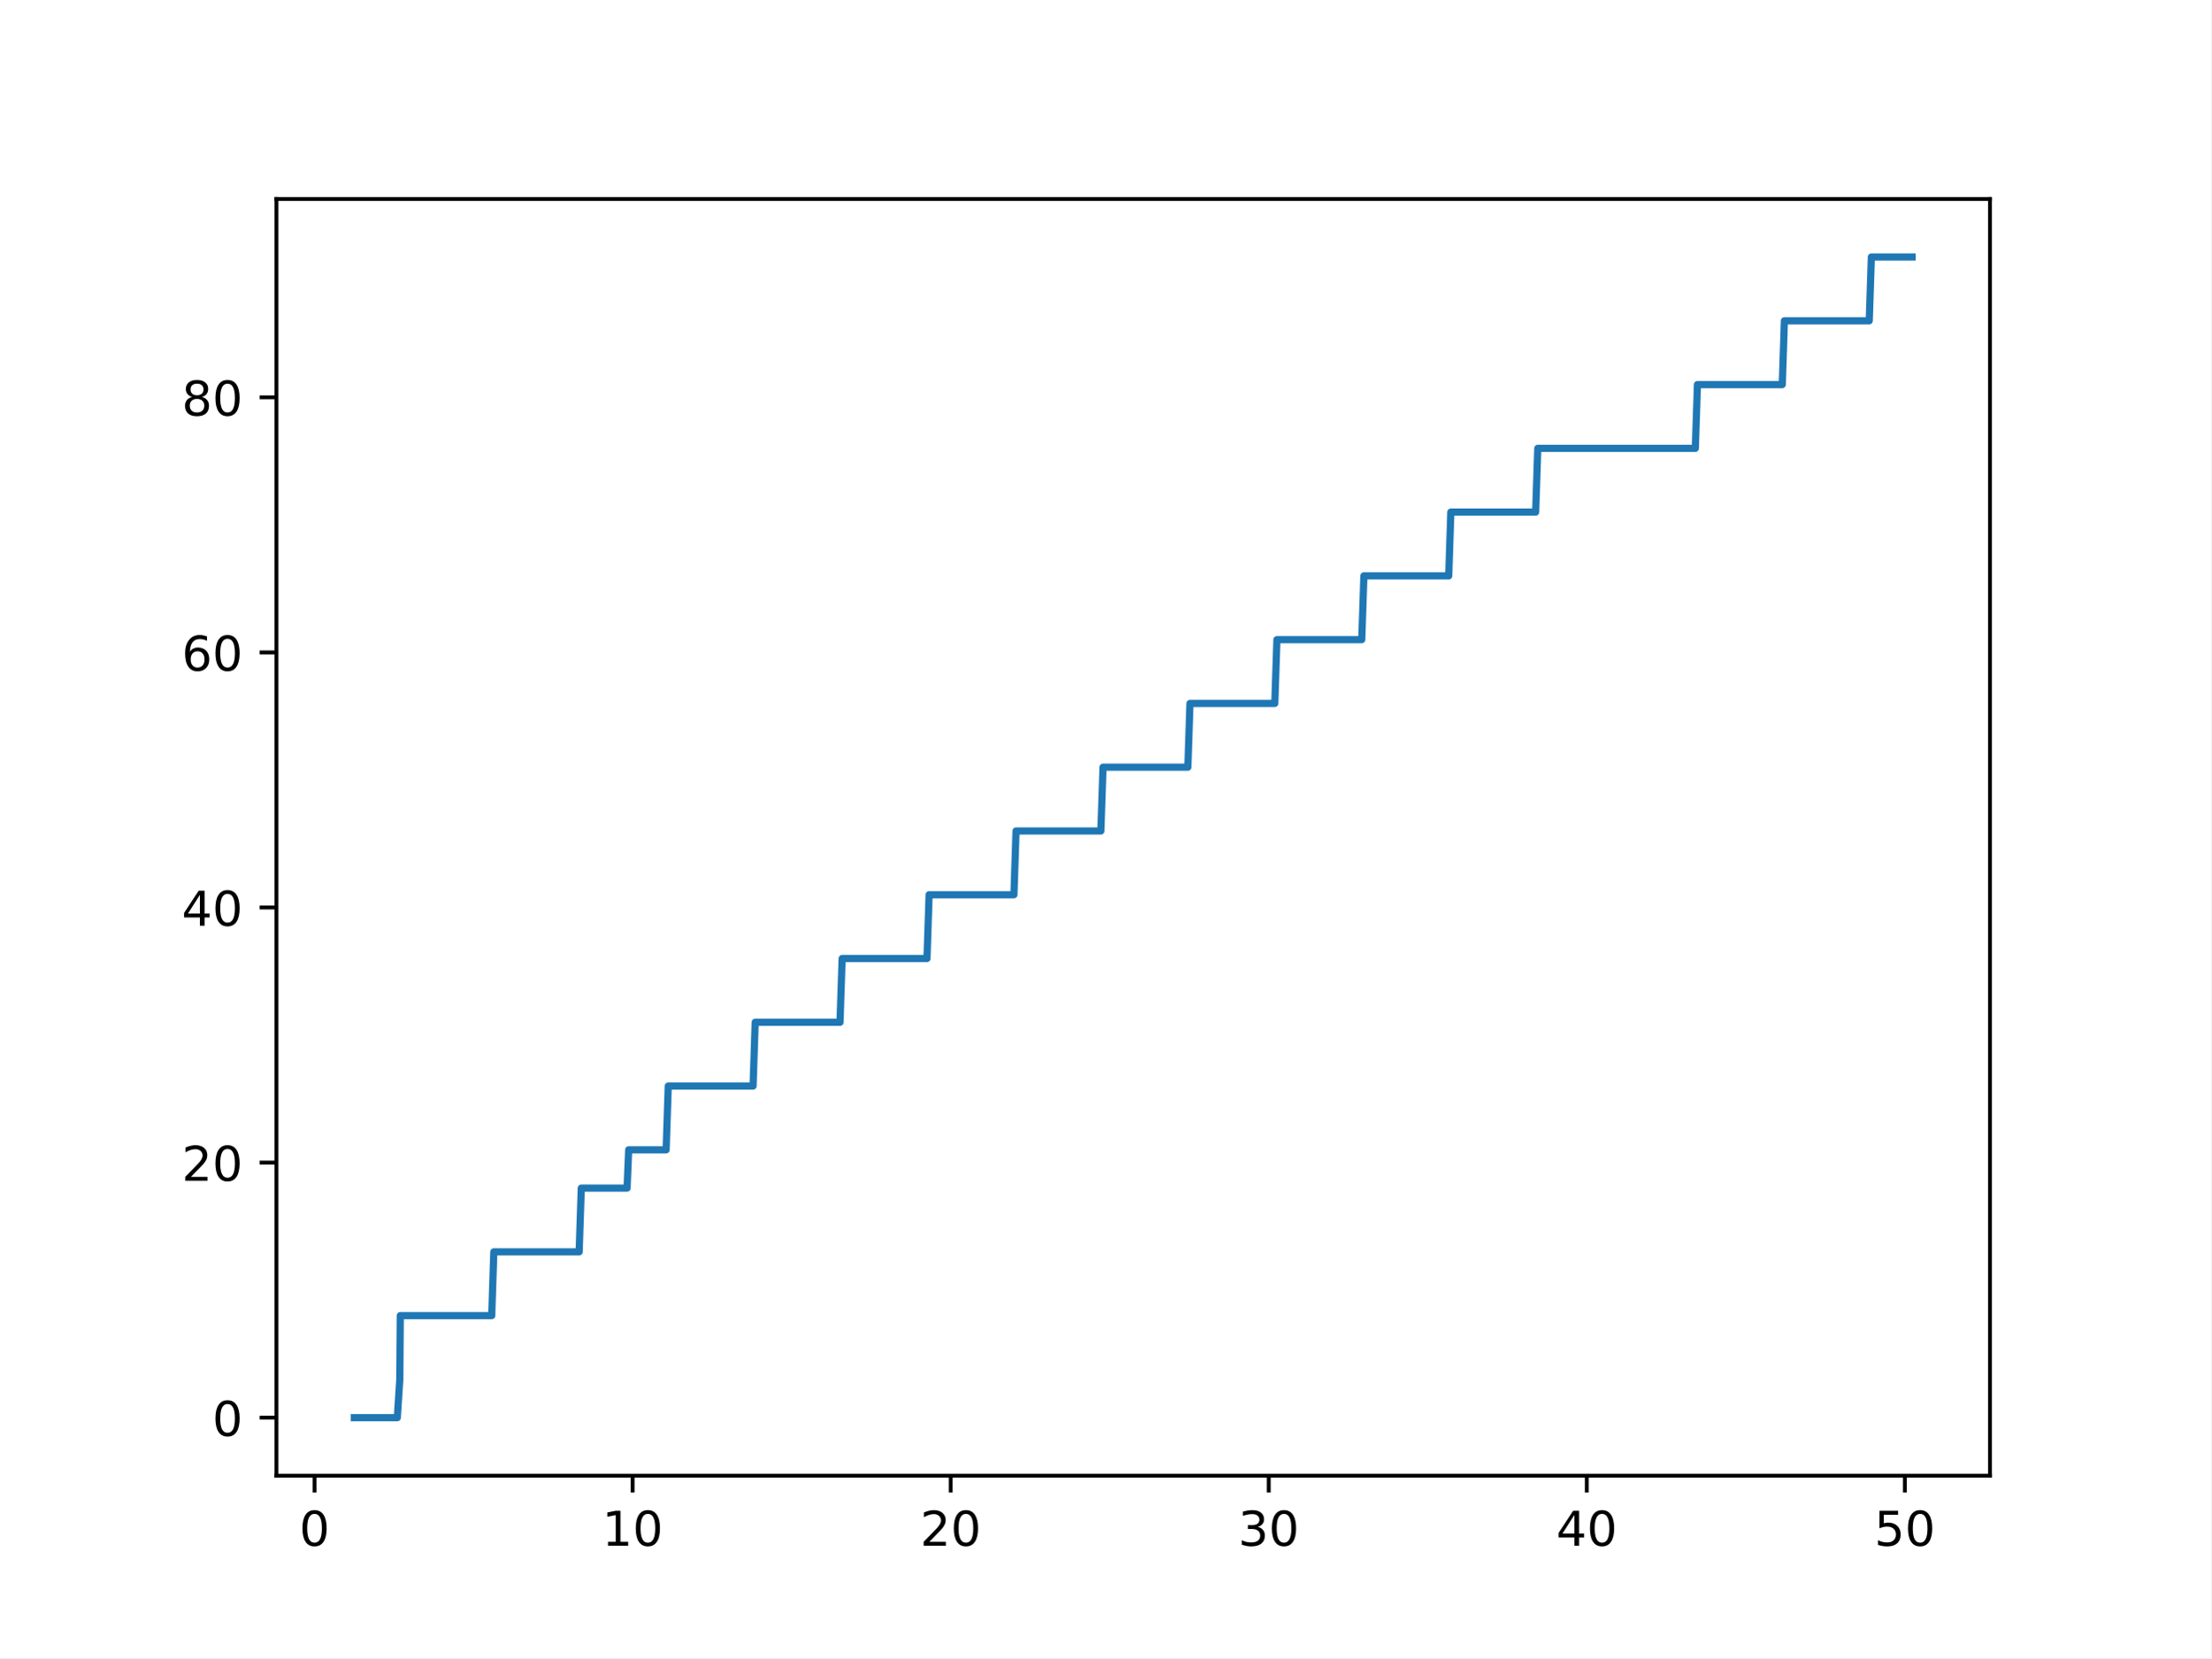
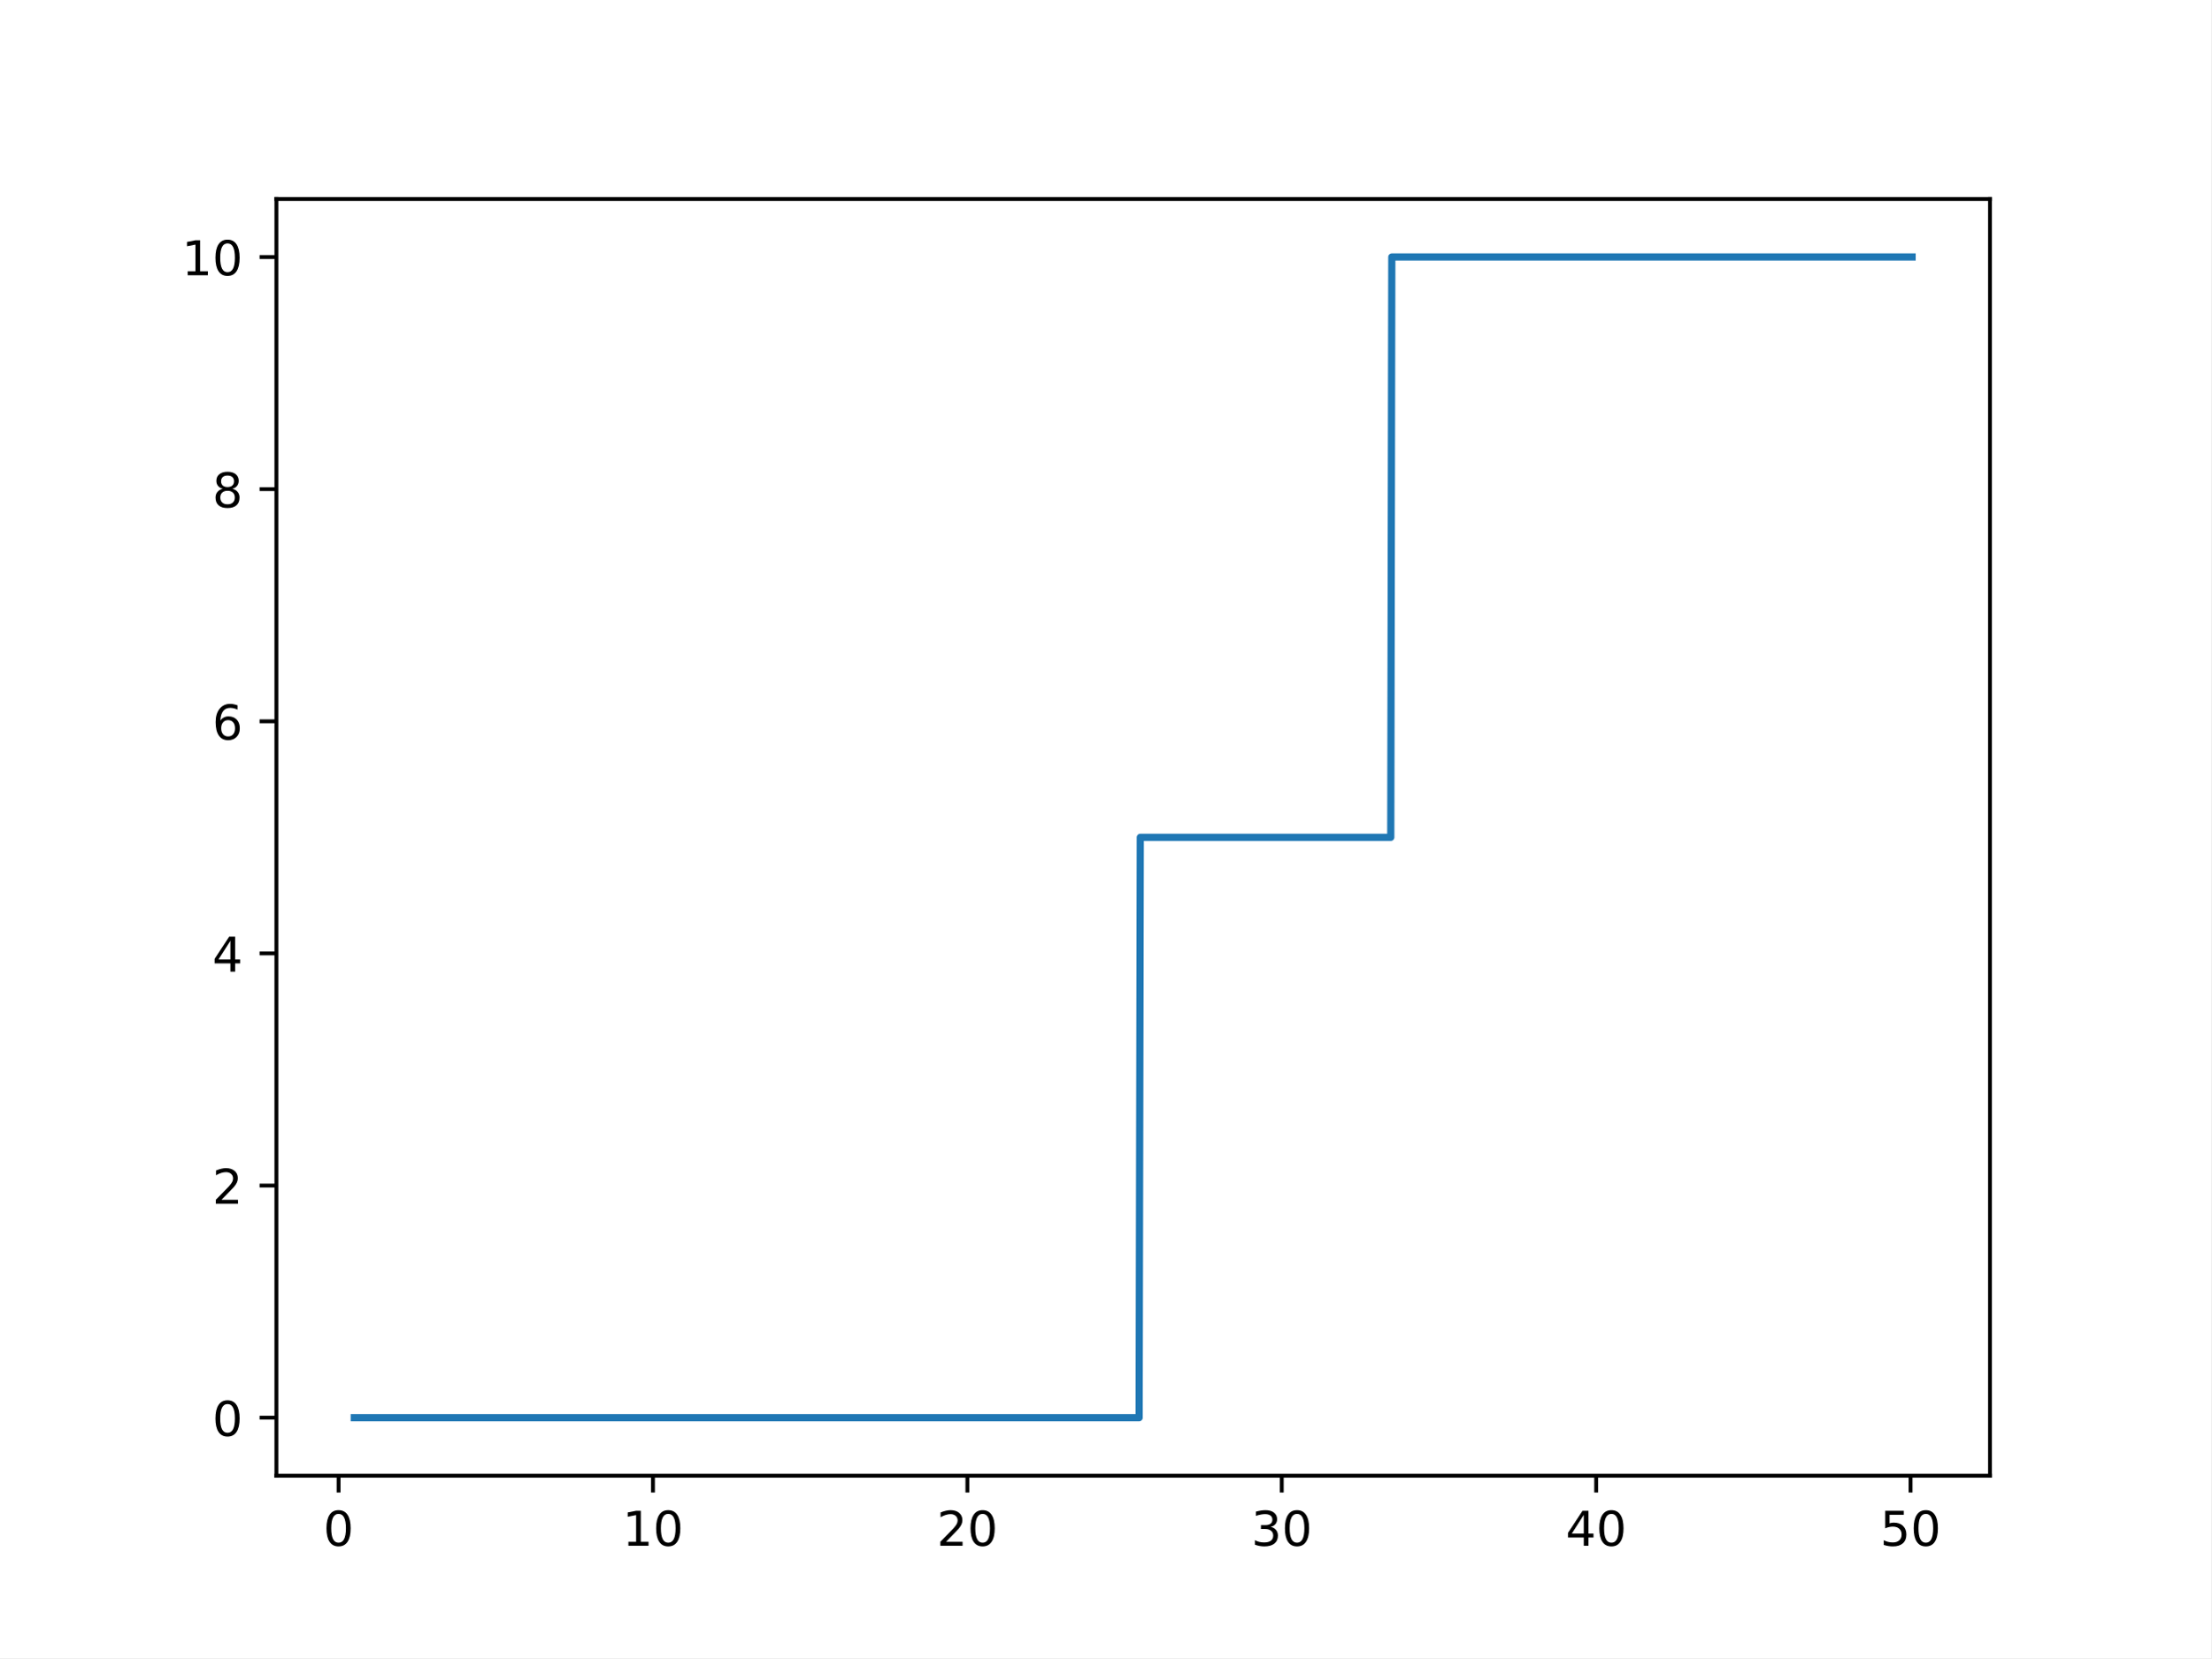
<svg xmlns="http://www.w3.org/2000/svg" xmlns:xlink="http://www.w3.org/1999/xlink" height="345.6pt" version="1.1" viewBox="0 0 460.8 345.6" width="460.8pt">
  <defs>
    <style type="text/css">*{stroke-linecap:butt;stroke-linejoin:round;}</style>
  </defs>
  <g id="figure_1">
    <g id="patch_1">
      <path d="M 0 345.6  L 460.8 345.6  L 460.8 0  L 0 0  z " style="fill:#ffffff;" />
    </g>
    <g id="axes_1">
      <g id="patch_2">
        <path d="M 57.6 307.584  L 414.72 307.584  L 414.72 41.472  L 57.6 41.472  z " style="fill:#ffffff;" />
      </g>
      <g id="matplotlib.axis_1">
        <g id="xtick_1">
          <g id="line2d_1">
            <defs>
-               <path d="M 0 0  L 0 3.5  " id="mb7489f18cd" style="stroke:#000000;stroke-width:0.8;" />
+               <path d="M 0 0  L 0 3.5  " id="m05c090f756" style="stroke:#000000;stroke-width:0.8;" />
            </defs>
            <g>
-               <use style="stroke:#000000;stroke-width:0.8;" x="65.547" xlink:href="#mb7489f18cd" y="307.584" />
+               <use style="stroke:#000000;stroke-width:0.8;" x="70.557" xlink:href="#m05c090f756" y="307.584" />
            </g>
          </g>
          <g id="text_1">
-             <g transform="translate(62.3656 322.1824)scale(0.1 -0.1)">
+             <g transform="translate(67.37537 322.1824)scale(0.1 -0.1)">
              <defs>
                <path d="M 31.781 66.406  Q 24.172 66.406 20.328 58.906  Q 16.5 51.422 16.5 36.375  Q 16.5 21.391 20.328 13.891  Q 24.172 6.391 31.781 6.391  Q 39.453 6.391 43.281 13.891  Q 47.125 21.391 47.125 36.375  Q 47.125 51.422 43.281 58.906  Q 39.453 66.406 31.781 66.406  z M 31.781 74.219  Q 44.047 74.219 50.516 64.516  Q 56.984 54.828 56.984 36.375  Q 56.984 17.969 50.516 8.266  Q 44.047 -1.422 31.781 -1.422  Q 19.531 -1.422 13.062 8.266  Q 6.594 17.969 6.594 36.375  Q 6.594 54.828 13.062 64.516  Q 19.531 74.219 31.781 74.219  z " id="DejaVuSans-48" />
              </defs>
              <use xlink:href="#DejaVuSans-48" />
            </g>
          </g>
        </g>
        <g id="xtick_2">
          <g id="line2d_2">
            <g>
-               <use style="stroke:#000000;stroke-width:0.8;" x="131.834" xlink:href="#mb7489f18cd" y="307.584" />
+               <use style="stroke:#000000;stroke-width:0.8;" x="136.079" xlink:href="#m05c090f756" y="307.584" />
            </g>
          </g>
          <g id="text_2">
-             <g transform="translate(125.4714 322.1824)scale(0.1 -0.1)">
+             <g transform="translate(129.7163 322.1824)scale(0.1 -0.1)">
              <defs>
                <path d="M 12.406 8.297  L 28.516 8.297  L 28.516 63.922  L 10.984 60.406  L 10.984 69.391  L 28.422 72.906  L 38.281 72.906  L 38.281 8.297  L 54.391 8.297  L 54.391 0  L 12.406 0  z " id="DejaVuSans-49" />
              </defs>
              <use xlink:href="#DejaVuSans-49" />
              <use x="63.623" xlink:href="#DejaVuSans-48" />
            </g>
          </g>
        </g>
        <g id="xtick_3">
          <g id="line2d_3">
            <g>
-               <use style="stroke:#000000;stroke-width:0.8;" x="198.121" xlink:href="#mb7489f18cd" y="307.584" />
+               <use style="stroke:#000000;stroke-width:0.8;" x="201.601" xlink:href="#m05c090f756" y="307.584" />
            </g>
          </g>
          <g id="text_3">
-             <g transform="translate(191.7584 322.1824)scale(0.1 -0.1)">
+             <g transform="translate(195.2385 322.1824)scale(0.1 -0.1)">
              <defs>
                <path d="M 19.188 8.297  L 53.609 8.297  L 53.609 0  L 7.328 0  L 7.328 8.297  Q 12.938 14.109 22.625 23.891  Q 32.328 33.688 34.812 36.531  Q 39.547 41.844 41.422 45.531  Q 43.312 49.219 43.312 52.781  Q 43.312 58.594 39.234 62.25  Q 35.156 65.922 28.609 65.922  Q 23.969 65.922 18.812 64.312  Q 13.672 62.703 7.812 59.422  L 7.812 69.391  Q 13.766 71.781 18.938 73  Q 24.125 74.219 28.422 74.219  Q 39.75 74.219 46.484 68.547  Q 53.219 62.891 53.219 53.422  Q 53.219 48.922 51.531 44.891  Q 49.859 40.875 45.406 35.406  Q 44.188 33.984 37.641 27.219  Q 31.109 20.453 19.188 8.297  z " id="DejaVuSans-50" />
              </defs>
              <use xlink:href="#DejaVuSans-50" />
              <use x="63.623" xlink:href="#DejaVuSans-48" />
            </g>
          </g>
        </g>
        <g id="xtick_4">
          <g id="line2d_4">
            <g>
-               <use style="stroke:#000000;stroke-width:0.8;" x="264.408" xlink:href="#mb7489f18cd" y="307.584" />
+               <use style="stroke:#000000;stroke-width:0.8;" x="267.123" xlink:href="#m05c090f756" y="307.584" />
            </g>
          </g>
          <g id="text_4">
-             <g transform="translate(258.0455 322.1824)scale(0.1 -0.1)">
+             <g transform="translate(260.7607 322.1824)scale(0.1 -0.1)">
              <defs>
                <path d="M 40.578 39.312  Q 47.656 37.797 51.625 33  Q 55.609 28.219 55.609 21.188  Q 55.609 10.406 48.188 4.484  Q 40.766 -1.422 27.094 -1.422  Q 22.516 -1.422 17.656 -0.516  Q 12.797 0.391 7.625 2.203  L 7.625 11.719  Q 11.719 9.328 16.594 8.109  Q 21.484 6.891 26.812 6.891  Q 36.078 6.891 40.938 10.547  Q 45.797 14.203 45.797 21.188  Q 45.797 27.641 41.281 31.266  Q 36.766 34.906 28.719 34.906  L 20.219 34.906  L 20.219 43.016  L 29.109 43.016  Q 36.375 43.016 40.234 45.922  Q 44.094 48.828 44.094 54.297  Q 44.094 59.906 40.109 62.906  Q 36.141 65.922 28.719 65.922  Q 24.656 65.922 20.016 65.031  Q 15.375 64.156 9.812 62.312  L 9.812 71.094  Q 15.438 72.656 20.344 73.438  Q 25.25 74.219 29.594 74.219  Q 40.828 74.219 47.359 69.109  Q 53.906 64.016 53.906 55.328  Q 53.906 49.266 50.438 45.094  Q 46.969 40.922 40.578 39.312  z " id="DejaVuSans-51" />
              </defs>
              <use xlink:href="#DejaVuSans-51" />
              <use x="63.623" xlink:href="#DejaVuSans-48" />
            </g>
          </g>
        </g>
        <g id="xtick_5">
          <g id="line2d_5">
            <g>
-               <use style="stroke:#000000;stroke-width:0.8;" x="330.695" xlink:href="#mb7489f18cd" y="307.584" />
+               <use style="stroke:#000000;stroke-width:0.8;" x="332.645" xlink:href="#m05c090f756" y="307.584" />
            </g>
          </g>
          <g id="text_5">
-             <g transform="translate(324.3326 322.1824)scale(0.1 -0.1)">
+             <g transform="translate(326.2829 322.1824)scale(0.1 -0.1)">
              <defs>
                <path d="M 37.797 64.312  L 12.891 25.391  L 37.797 25.391  z M 35.203 72.906  L 47.609 72.906  L 47.609 25.391  L 58.016 25.391  L 58.016 17.188  L 47.609 17.188  L 47.609 0  L 37.797 0  L 37.797 17.188  L 4.891 17.188  L 4.891 26.703  z " id="DejaVuSans-52" />
              </defs>
              <use xlink:href="#DejaVuSans-52" />
              <use x="63.623" xlink:href="#DejaVuSans-48" />
            </g>
          </g>
        </g>
        <g id="xtick_6">
          <g id="line2d_6">
            <g>
-               <use style="stroke:#000000;stroke-width:0.8;" x="396.982" xlink:href="#mb7489f18cd" y="307.584" />
+               <use style="stroke:#000000;stroke-width:0.8;" x="398.168" xlink:href="#m05c090f756" y="307.584" />
            </g>
          </g>
          <g id="text_6">
-             <g transform="translate(390.6196 322.1824)scale(0.1 -0.1)">
+             <g transform="translate(391.8051 322.1824)scale(0.1 -0.1)">
              <defs>
                <path d="M 10.797 72.906  L 49.516 72.906  L 49.516 64.594  L 19.828 64.594  L 19.828 46.734  Q 21.969 47.469 24.109 47.828  Q 26.266 48.188 28.422 48.188  Q 40.625 48.188 47.75 41.5  Q 54.891 34.812 54.891 23.391  Q 54.891 11.625 47.562 5.094  Q 40.234 -1.422 26.906 -1.422  Q 22.312 -1.422 17.547 -0.641  Q 12.797 0.141 7.719 1.703  L 7.719 11.625  Q 12.109 9.234 16.797 8.062  Q 21.484 6.891 26.703 6.891  Q 35.156 6.891 40.078 11.328  Q 45.016 15.766 45.016 23.391  Q 45.016 31 40.078 35.438  Q 35.156 39.891 26.703 39.891  Q 22.75 39.891 18.812 39.016  Q 14.891 38.141 10.797 36.281  z " id="DejaVuSans-53" />
              </defs>
              <use xlink:href="#DejaVuSans-53" />
              <use x="63.623" xlink:href="#DejaVuSans-48" />
            </g>
          </g>
        </g>
      </g>
      <g id="matplotlib.axis_2">
        <g id="ytick_1">
          <g id="line2d_7">
            <defs>
-               <path d="M 0 0  L -3.5 0  " id="m2a19932ed9" style="stroke:#000000;stroke-width:0.8;" />
+               <path d="M 0 0  L -3.5 0  " id="m546bec49bf" style="stroke:#000000;stroke-width:0.8;" />
            </defs>
            <g>
-               <use style="stroke:#000000;stroke-width:0.8;" x="57.6" xlink:href="#m2a19932ed9" y="295.488" />
+               <use style="stroke:#000000;stroke-width:0.8;" x="57.6" xlink:href="#m546bec49bf" y="295.488" />
            </g>
          </g>
          <g id="text_7">
            <g transform="translate(44.2375 299.2872)scale(0.1 -0.1)">
              <use xlink:href="#DejaVuSans-48" />
            </g>
          </g>
        </g>
        <g id="ytick_2">
          <g id="line2d_8">
            <g>
-               <use style="stroke:#000000;stroke-width:0.8;" x="57.6" xlink:href="#m2a19932ed9" y="242.319" />
+               <use style="stroke:#000000;stroke-width:0.8;" x="57.6" xlink:href="#m546bec49bf" y="247.104" />
            </g>
          </g>
          <g id="text_8">
-             <g transform="translate(37.875 246.118)scale(0.1 -0.1)">
+             <g transform="translate(44.2375 250.9032)scale(0.1 -0.1)">
              <use xlink:href="#DejaVuSans-50" />
-               <use x="63.623" xlink:href="#DejaVuSans-48" />
            </g>
          </g>
        </g>
        <g id="ytick_3">
          <g id="line2d_9">
            <g>
-               <use style="stroke:#000000;stroke-width:0.8;" x="57.6" xlink:href="#m2a19932ed9" y="189.15" />
+               <use style="stroke:#000000;stroke-width:0.8;" x="57.6" xlink:href="#m546bec49bf" y="198.72" />
            </g>
          </g>
          <g id="text_9">
-             <g transform="translate(37.875 192.9488)scale(0.1 -0.1)">
+             <g transform="translate(44.2375 202.5192)scale(0.1 -0.1)">
              <use xlink:href="#DejaVuSans-52" />
-               <use x="63.623" xlink:href="#DejaVuSans-48" />
            </g>
          </g>
        </g>
        <g id="ytick_4">
          <g id="line2d_10">
            <g>
-               <use style="stroke:#000000;stroke-width:0.8;" x="57.6" xlink:href="#m2a19932ed9" y="135.98" />
+               <use style="stroke:#000000;stroke-width:0.8;" x="57.6" xlink:href="#m546bec49bf" y="150.336" />
            </g>
          </g>
          <g id="text_10">
-             <g transform="translate(37.875 139.7795)scale(0.1 -0.1)">
+             <g transform="translate(44.2375 154.1352)scale(0.1 -0.1)">
              <defs>
                <path d="M 33.016 40.375  Q 26.375 40.375 22.484 35.828  Q 18.609 31.297 18.609 23.391  Q 18.609 15.531 22.484 10.953  Q 26.375 6.391 33.016 6.391  Q 39.656 6.391 43.531 10.953  Q 47.406 15.531 47.406 23.391  Q 47.406 31.297 43.531 35.828  Q 39.656 40.375 33.016 40.375  z M 52.594 71.297  L 52.594 62.312  Q 48.875 64.062 45.094 64.984  Q 41.312 65.922 37.594 65.922  Q 27.828 65.922 22.672 59.328  Q 17.531 52.734 16.797 39.406  Q 19.672 43.656 24.016 45.922  Q 28.375 48.188 33.594 48.188  Q 44.578 48.188 50.953 41.516  Q 57.328 34.859 57.328 23.391  Q 57.328 12.156 50.688 5.359  Q 44.047 -1.422 33.016 -1.422  Q 20.359 -1.422 13.672 8.266  Q 6.984 17.969 6.984 36.375  Q 6.984 53.656 15.188 63.938  Q 23.391 74.219 37.203 74.219  Q 40.922 74.219 44.703 73.484  Q 48.484 72.75 52.594 71.297  z " id="DejaVuSans-54" />
              </defs>
              <use xlink:href="#DejaVuSans-54" />
-               <use x="63.623" xlink:href="#DejaVuSans-48" />
            </g>
          </g>
        </g>
        <g id="ytick_5">
          <g id="line2d_11">
            <g>
-               <use style="stroke:#000000;stroke-width:0.8;" x="57.6" xlink:href="#m2a19932ed9" y="82.811" />
+               <use style="stroke:#000000;stroke-width:0.8;" x="57.6" xlink:href="#m546bec49bf" y="101.952" />
            </g>
          </g>
          <g id="text_11">
-             <g transform="translate(37.875 86.6103)scale(0.1 -0.1)">
+             <g transform="translate(44.2375 105.7512)scale(0.1 -0.1)">
              <defs>
                <path d="M 31.781 34.625  Q 24.75 34.625 20.719 30.859  Q 16.703 27.094 16.703 20.516  Q 16.703 13.922 20.719 10.156  Q 24.75 6.391 31.781 6.391  Q 38.812 6.391 42.859 10.172  Q 46.922 13.969 46.922 20.516  Q 46.922 27.094 42.891 30.859  Q 38.875 34.625 31.781 34.625  z M 21.922 38.812  Q 15.578 40.375 12.031 44.719  Q 8.5 49.078 8.5 55.328  Q 8.5 64.062 14.719 69.141  Q 20.953 74.219 31.781 74.219  Q 42.672 74.219 48.875 69.141  Q 55.078 64.062 55.078 55.328  Q 55.078 49.078 51.531 44.719  Q 48 40.375 41.703 38.812  Q 48.828 37.156 52.797 32.312  Q 56.781 27.484 56.781 20.516  Q 56.781 9.906 50.312 4.234  Q 43.844 -1.422 31.781 -1.422  Q 19.734 -1.422 13.25 4.234  Q 6.781 9.906 6.781 20.516  Q 6.781 27.484 10.781 32.312  Q 14.797 37.156 21.922 38.812  z M 18.312 54.391  Q 18.312 48.734 21.844 45.562  Q 25.391 42.391 31.781 42.391  Q 38.141 42.391 41.719 45.562  Q 45.312 48.734 45.312 54.391  Q 45.312 60.062 41.719 63.234  Q 38.141 66.406 31.781 66.406  Q 25.391 66.406 21.844 63.234  Q 18.312 60.062 18.312 54.391  z " id="DejaVuSans-56" />
              </defs>
              <use xlink:href="#DejaVuSans-56" />
-               <use x="63.623" xlink:href="#DejaVuSans-48" />
-             </g>
-           </g>
-         </g>
-       </g>
-       <g id="line2d_12">
-         <path clip-path="url(#p7d439171b8)" d="M 73.833 295.488  L 82.794 295.488  L 83.315 287.513  L 83.419 274.22  L 102.47 274.22  L 102.912 260.928  L 120.696 260.928  L 121.138 247.636  L 130.682 247.636  L 131.015 239.66  L 138.818 239.66  L 139.26 226.368  L 156.94 226.368  L 157.382 213.076  L 175.062 213.076  L 175.504 199.783  L 193.184 199.783  L 193.626 186.491  L 211.306 186.491  L 211.748 173.199  L 229.428 173.199  L 229.87 159.906  L 247.55 159.906  L 247.992 146.614  L 265.672 146.614  L 266.114 133.322  L 283.794 133.322  L 284.236 120.03  L 301.916 120.03  L 302.358 106.737  L 320.038 106.737  L 320.48 93.445  L 353.311 93.445  L 353.753 80.153  L 371.433 80.153  L 371.875 66.86  L 389.555 66.86  L 389.997 53.568  L 398.487 53.568  L 398.487 53.568  " style="fill:none;stroke:#1f77b4;stroke-linecap:square;stroke-width:1.5;" />
+             </g>
+           </g>
+         </g>
+         <g id="ytick_6">
+           <g id="line2d_12">
+             <g>
+               <use style="stroke:#000000;stroke-width:0.8;" x="57.6" xlink:href="#m546bec49bf" y="53.568" />
+             </g>
+           </g>
+           <g id="text_12">
+             <g transform="translate(37.875 57.36722)scale(0.1 -0.1)">
+               <use xlink:href="#DejaVuSans-49" />
+               <use x="63.623" xlink:href="#DejaVuSans-48" />
+             </g>
+           </g>
+         </g>
+       </g>
+       <g id="line2d_13">
+         <path clip-path="url(#p3e46418dee)" d="M 73.833 295.488  L 237.396 295.488  L 237.638 174.528  L 289.84 174.528  L 290.056 53.568  L 398.487 53.568  L 398.487 53.568  " style="fill:none;stroke:#1f77b4;stroke-linecap:square;stroke-width:1.5;" />
      </g>
      <g id="patch_3">
        <path d="M 57.6 307.584  L 57.6 41.472  " style="fill:none;stroke:#000000;stroke-linecap:square;stroke-linejoin:miter;stroke-width:0.8;" />
      </g>
      <g id="patch_4">
        <path d="M 414.72 307.584  L 414.72 41.472  " style="fill:none;stroke:#000000;stroke-linecap:square;stroke-linejoin:miter;stroke-width:0.8;" />
      </g>
      <g id="patch_5">
        <path d="M 57.6 307.584  L 414.72 307.584  " style="fill:none;stroke:#000000;stroke-linecap:square;stroke-linejoin:miter;stroke-width:0.8;" />
      </g>
      <g id="patch_6">
        <path d="M 57.6 41.472  L 414.72 41.472  " style="fill:none;stroke:#000000;stroke-linecap:square;stroke-linejoin:miter;stroke-width:0.8;" />
      </g>
    </g>
  </g>
  <defs>
-     <clipPath id="p7d439171b8">
+     <clipPath id="p3e46418dee">
      <rect height="266.112" width="357.12" x="57.6" y="41.472" />
    </clipPath>
  </defs>
</svg>
